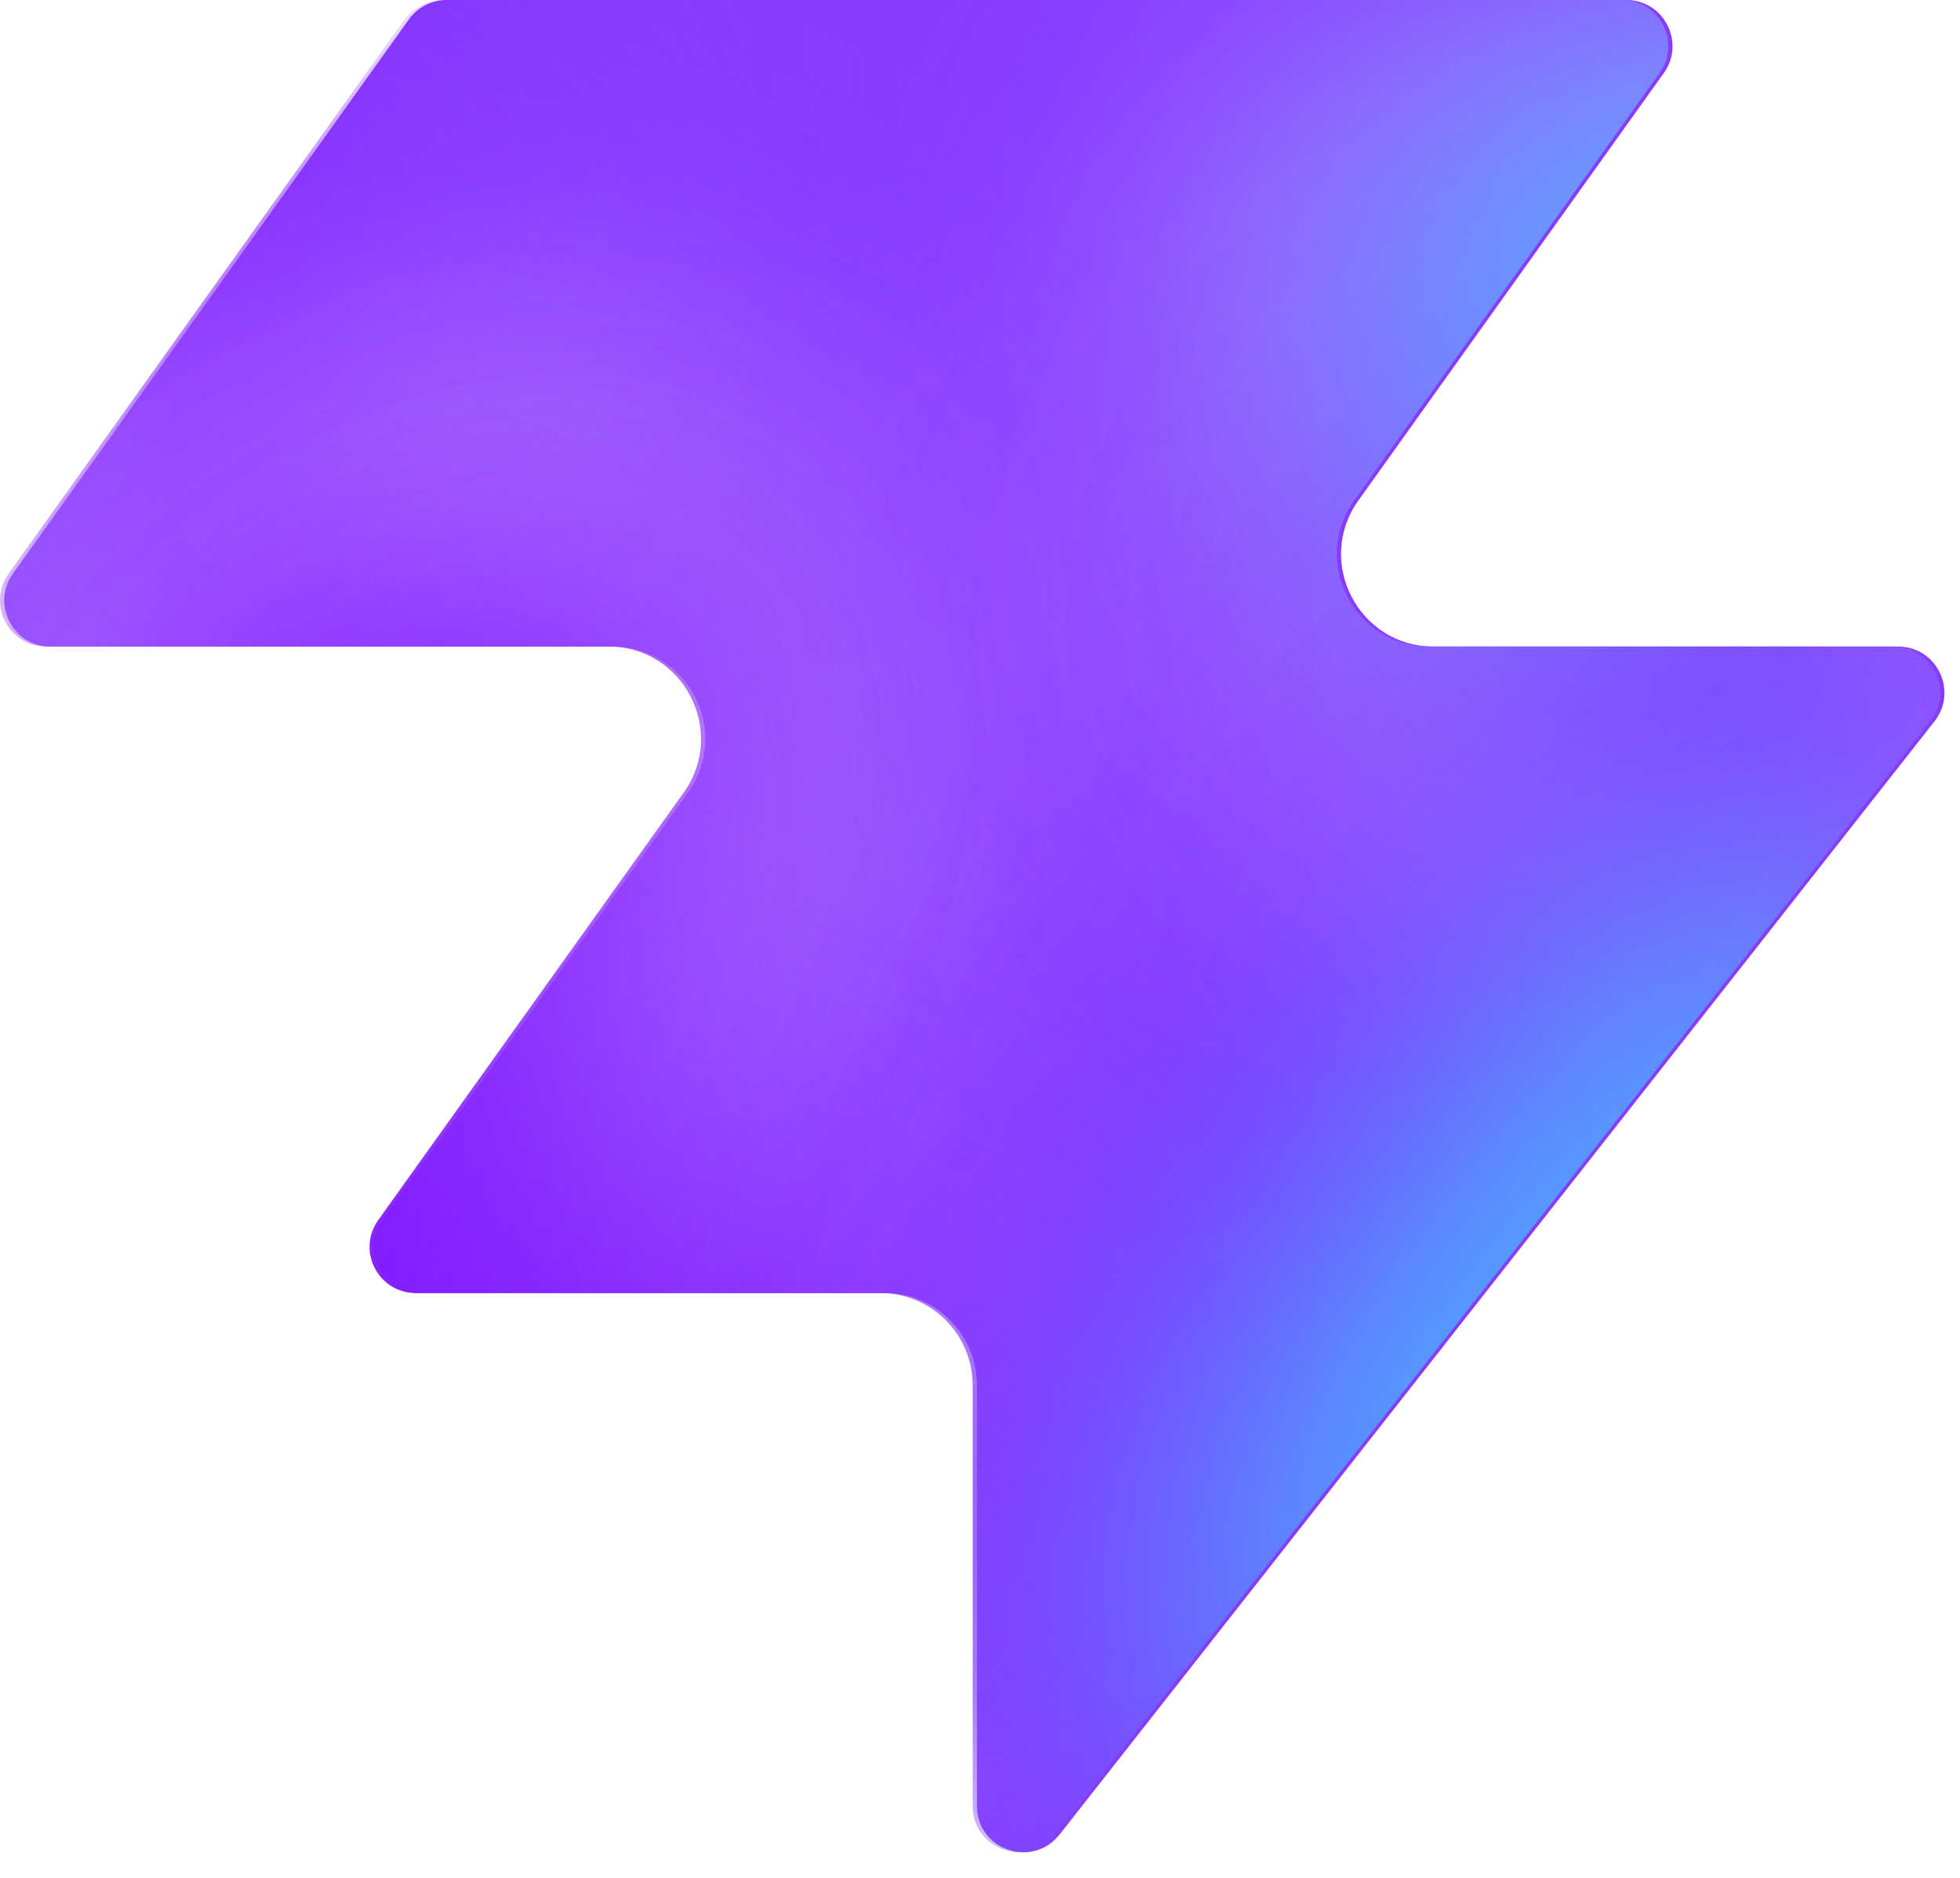
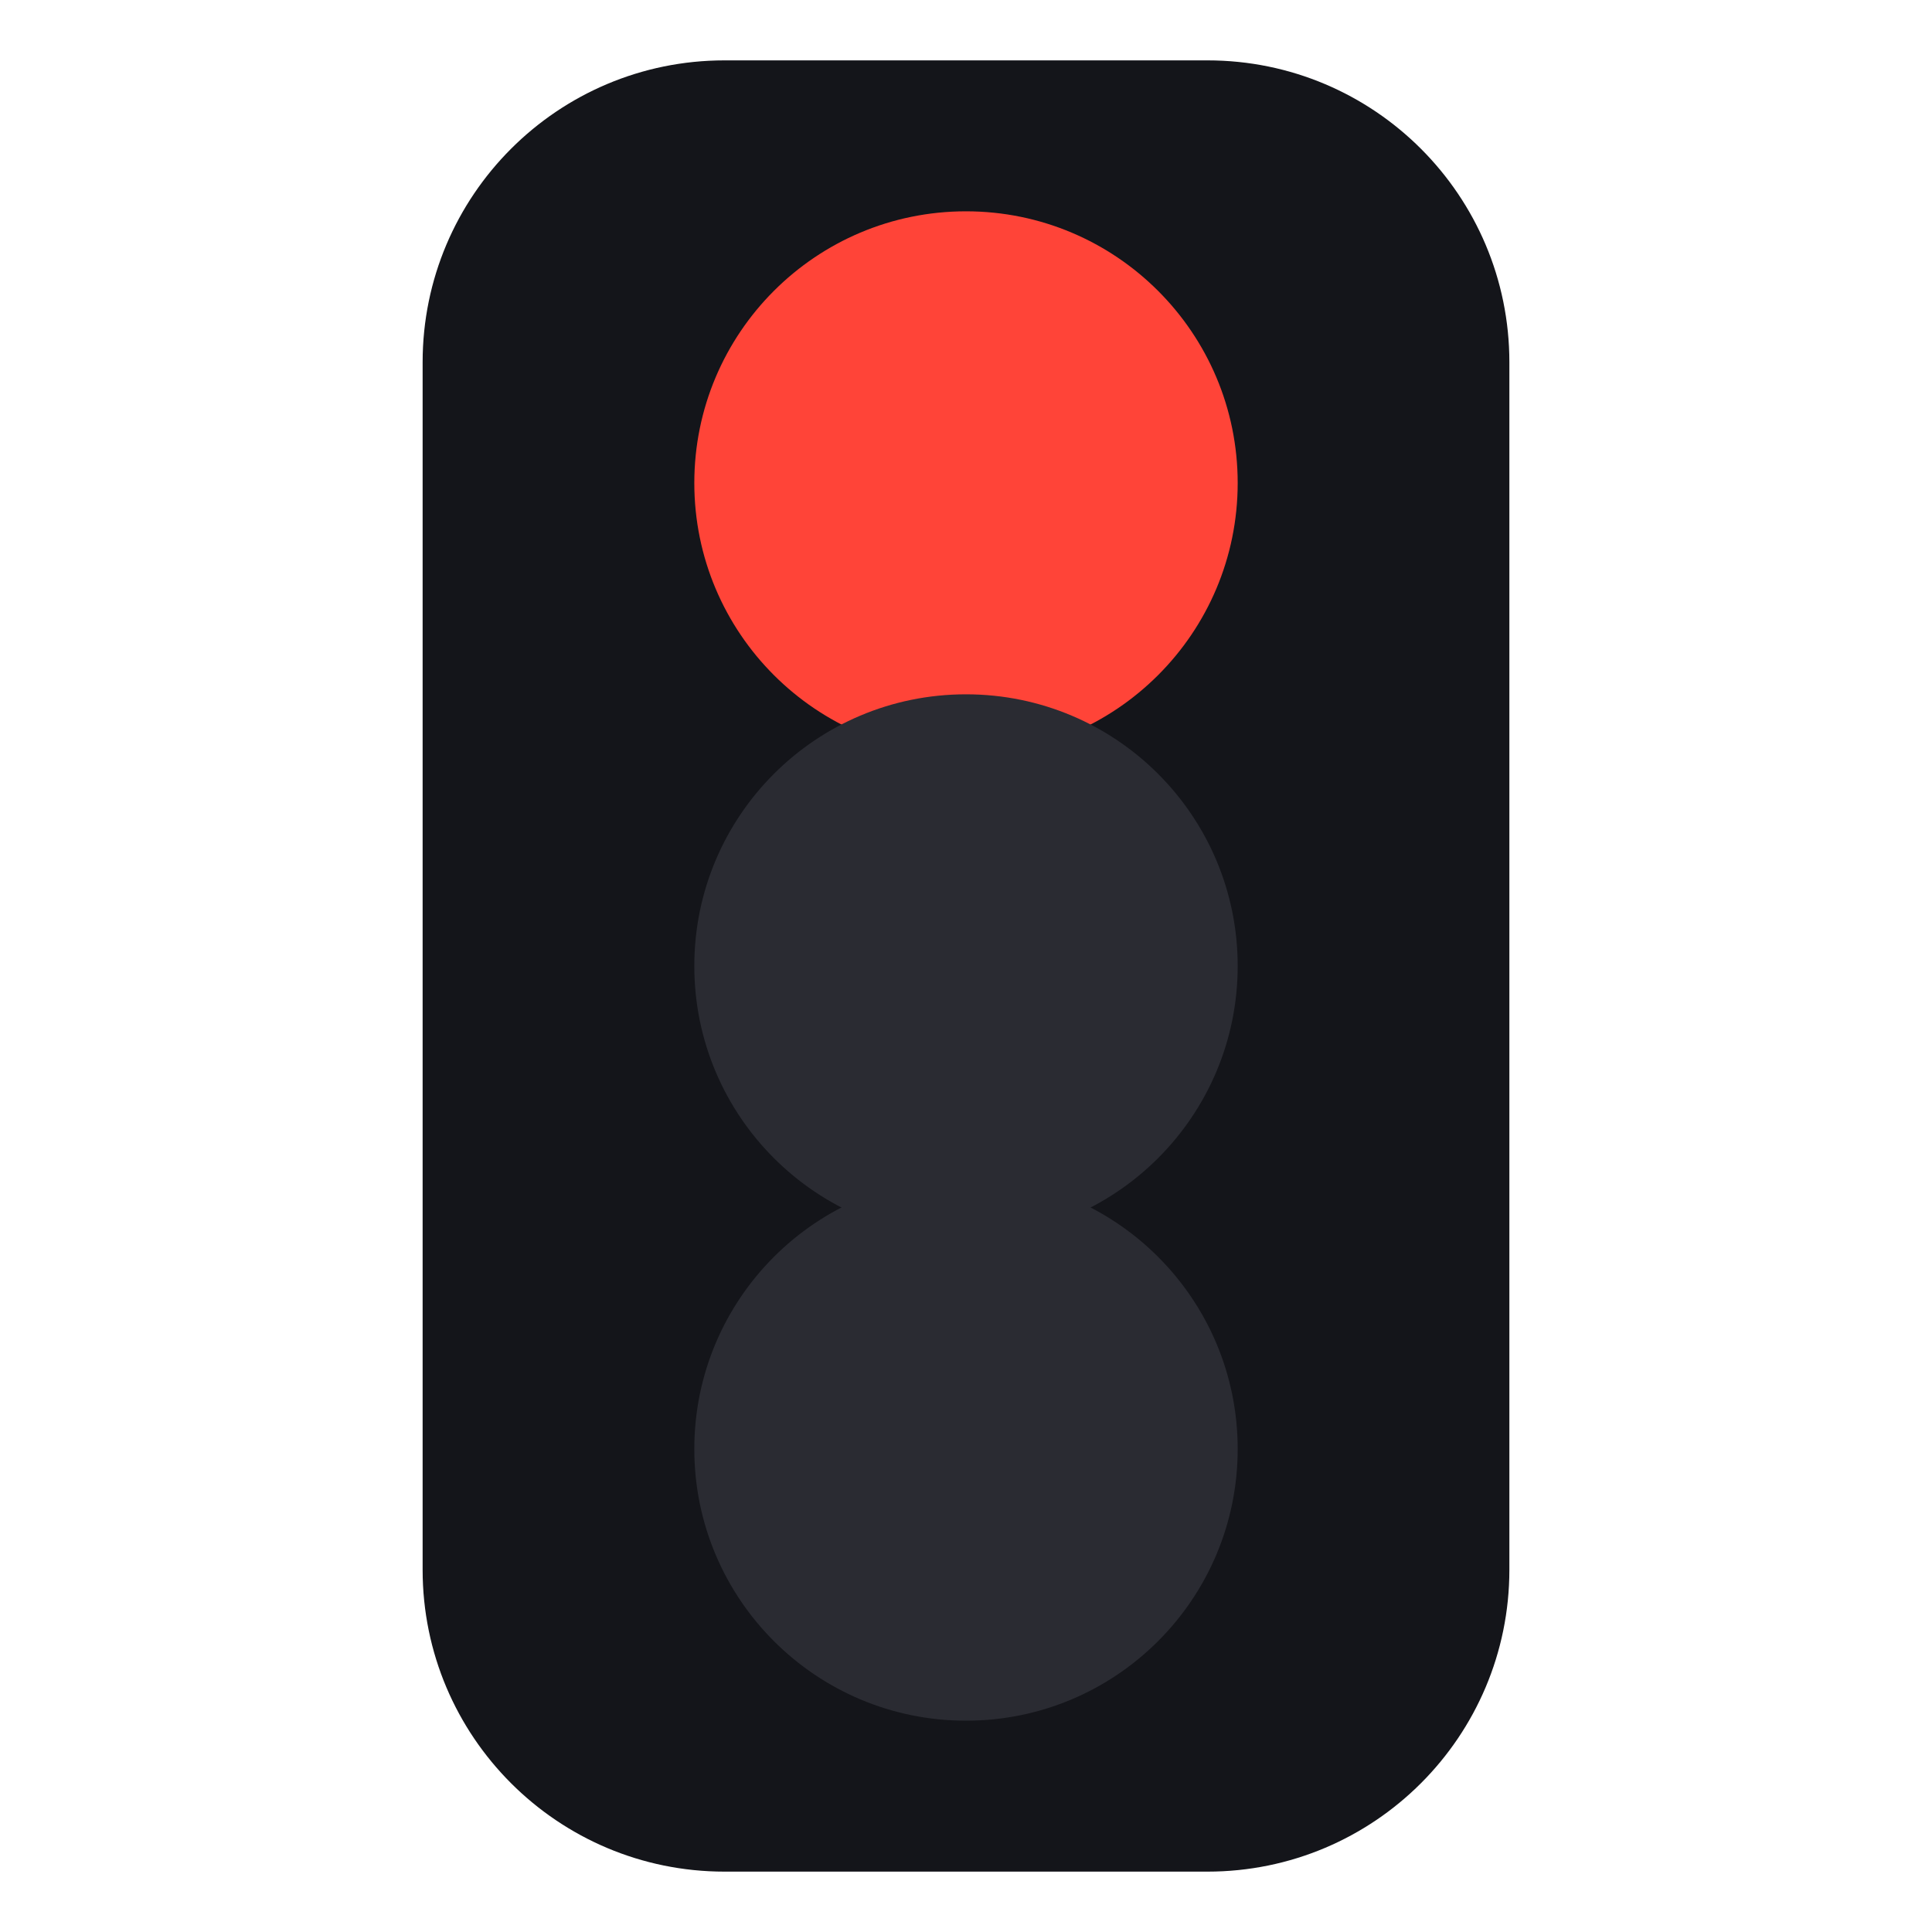
- <svg xmlns="http://www.w3.org/2000/svg" width="48" height="46" fill="none" viewBox="0 0 48 46">
-   <path fill="#863bff" d="M25.946 44.938c-.664.845-2.021.375-2.021-.698V33.937a2.26 2.26 0 0 0-2.262-2.262H10.287c-.92 0-1.456-1.04-.92-1.788l7.48-10.471c1.07-1.497 0-3.578-1.842-3.578H1.237c-.92 0-1.456-1.04-.92-1.788L10.013.474c.214-.297.556-.474.92-.474h28.894c.92 0 1.456 1.04.92 1.788l-7.48 10.471c-1.07 1.498 0 3.579 1.842 3.579h11.377c.943 0 1.473 1.088.89 1.83L25.947 44.94z" style="fill:#863bff;fill:color(display-p3 .525 .23 1);fill-opacity:1" />
-   <mask id="a" width="48" height="46" x="0" y="0" maskUnits="userSpaceOnUse" style="mask-type:alpha">
-     <path fill="#000" d="M25.842 44.938c-.664.844-2.021.375-2.021-.698V33.937a2.26 2.26 0 0 0-2.262-2.262H10.183c-.92 0-1.456-1.04-.92-1.788l7.48-10.471c1.07-1.498 0-3.579-1.842-3.579H1.133c-.92 0-1.456-1.04-.92-1.787L9.91.473c.214-.297.556-.474.92-.474h28.894c.92 0 1.456 1.04.92 1.788l-7.48 10.471c-1.07 1.498 0 3.578 1.842 3.578h11.377c.943 0 1.473 1.088.89 1.832L25.843 44.94z" style="fill:#000;fill-opacity:1" />
-   </mask>
-   <g mask="url(#a)">
-     <g filter="url(#b)">
-       <ellipse cx="5.508" cy="14.704" fill="#ede6ff" rx="5.508" ry="14.704" style="fill:#ede6ff;fill:color(display-p3 .927 .903 1);fill-opacity:1" transform="matrix(.00324 1 1 -.00324 -4.47 31.516)" />
-     </g>
-     <g filter="url(#c)">
-       <ellipse cx="10.399" cy="29.851" fill="#ede6ff" rx="10.399" ry="29.851" style="fill:#ede6ff;fill:color(display-p3 .927 .903 1);fill-opacity:1" transform="matrix(.00324 1 1 -.00324 -39.328 7.883)" />
-     </g>
-     <g filter="url(#d)">
-       <ellipse cx="5.508" cy="30.487" fill="#7e14ff" rx="5.508" ry="30.487" style="fill:#7e14ff;fill:color(display-p3 .492 .077 1);fill-opacity:1" transform="rotate(89.814 -25.913 -14.639)scale(1 -1)" />
-     </g>
-     <g filter="url(#e)">
-       <ellipse cx="5.508" cy="30.599" fill="#7e14ff" rx="5.508" ry="30.599" style="fill:#7e14ff;fill:color(display-p3 .492 .077 1);fill-opacity:1" transform="rotate(89.814 -32.644 -3.334)scale(1 -1)" />
-     </g>
-     <g filter="url(#f)">
-       <ellipse cx="5.508" cy="30.599" fill="#7e14ff" rx="5.508" ry="30.599" style="fill:#7e14ff;fill:color(display-p3 .492 .077 1);fill-opacity:1" transform="matrix(.00324 1 1 -.00324 -34.34 30.47)" />
-     </g>
-     <g filter="url(#g)">
-       <ellipse cx="14.072" cy="22.078" fill="#ede6ff" rx="14.072" ry="22.078" style="fill:#ede6ff;fill:color(display-p3 .927 .903 1);fill-opacity:1" transform="rotate(93.35 24.506 48.493)scale(-1 1)" />
-     </g>
-     <g filter="url(#h)">
-       <ellipse cx="3.47" cy="21.501" fill="#7e14ff" rx="3.47" ry="21.501" style="fill:#7e14ff;fill:color(display-p3 .492 .077 1);fill-opacity:1" transform="rotate(89.009 28.708 47.59)scale(-1 1)" />
-     </g>
-     <g filter="url(#i)">
-       <ellipse cx="3.47" cy="21.501" fill="#7e14ff" rx="3.47" ry="21.501" style="fill:#7e14ff;fill:color(display-p3 .492 .077 1);fill-opacity:1" transform="rotate(89.009 28.708 47.59)scale(-1 1)" />
-     </g>
-     <g filter="url(#j)">
-       <ellipse cx=".387" cy="8.972" fill="#7e14ff" rx="4.407" ry="29.108" style="fill:#7e14ff;fill:color(display-p3 .492 .077 1);fill-opacity:1" transform="rotate(39.51 .387 8.972)" />
-     </g>
-     <g filter="url(#k)">
-       <ellipse cx="47.523" cy="-6.092" fill="#7e14ff" rx="4.407" ry="29.108" style="fill:#7e14ff;fill:color(display-p3 .492 .077 1);fill-opacity:1" transform="rotate(37.892 47.523 -6.092)" />
-     </g>
-     <g filter="url(#l)">
-       <ellipse cx="41.412" cy="6.333" fill="#47bfff" rx="5.971" ry="9.665" style="fill:#47bfff;fill:color(display-p3 .28 .748 1);fill-opacity:1" transform="rotate(37.892 41.412 6.333)" />
-     </g>
-     <g filter="url(#m)">
-       <ellipse cx="-1.879" cy="38.332" fill="#7e14ff" rx="4.407" ry="29.108" style="fill:#7e14ff;fill:color(display-p3 .492 .077 1);fill-opacity:1" transform="rotate(37.892 -1.88 38.332)" />
-     </g>
-     <g filter="url(#n)">
-       <ellipse cx="-1.879" cy="38.332" fill="#7e14ff" rx="4.407" ry="29.108" style="fill:#7e14ff;fill:color(display-p3 .492 .077 1);fill-opacity:1" transform="rotate(37.892 -1.88 38.332)" />
-     </g>
-     <g filter="url(#o)">
-       <ellipse cx="35.651" cy="29.907" fill="#7e14ff" rx="4.407" ry="29.108" style="fill:#7e14ff;fill:color(display-p3 .492 .077 1);fill-opacity:1" transform="rotate(37.892 35.651 29.907)" />
-     </g>
-     <g filter="url(#p)">
-       <ellipse cx="38.418" cy="32.4" fill="#47bfff" rx="5.971" ry="15.297" style="fill:#47bfff;fill:color(display-p3 .28 .748 1);fill-opacity:1" transform="rotate(37.892 38.418 32.4)" />
-     </g>
-   </g>
-   <defs>
-     <filter id="b" width="60.045" height="41.654" x="-19.77" y="16.149" color-interpolation-filters="sRGB" filterUnits="userSpaceOnUse">
-       <feFlood flood-opacity="0" result="BackgroundImageFix" />
-       <feBlend in="SourceGraphic" in2="BackgroundImageFix" result="shape" />
-       <feGaussianBlur result="effect1_foregroundBlur_2002_17158" stdDeviation="7.659" />
-     </filter>
-     <filter id="c" width="90.34" height="51.437" x="-54.613" y="-7.533" color-interpolation-filters="sRGB" filterUnits="userSpaceOnUse">
-       <feFlood flood-opacity="0" result="BackgroundImageFix" />
-       <feBlend in="SourceGraphic" in2="BackgroundImageFix" result="shape" />
-       <feGaussianBlur result="effect1_foregroundBlur_2002_17158" stdDeviation="7.659" />
-     </filter>
-     <filter id="d" width="79.355" height="29.4" x="-49.64" y="2.03" color-interpolation-filters="sRGB" filterUnits="userSpaceOnUse">
-       <feFlood flood-opacity="0" result="BackgroundImageFix" />
-       <feBlend in="SourceGraphic" in2="BackgroundImageFix" result="shape" />
-       <feGaussianBlur result="effect1_foregroundBlur_2002_17158" stdDeviation="4.596" />
-     </filter>
-     <filter id="e" width="79.579" height="29.4" x="-45.045" y="20.029" color-interpolation-filters="sRGB" filterUnits="userSpaceOnUse">
-       <feFlood flood-opacity="0" result="BackgroundImageFix" />
-       <feBlend in="SourceGraphic" in2="BackgroundImageFix" result="shape" />
-       <feGaussianBlur result="effect1_foregroundBlur_2002_17158" stdDeviation="4.596" />
-     </filter>
-     <filter id="f" width="79.579" height="29.4" x="-43.513" y="21.178" color-interpolation-filters="sRGB" filterUnits="userSpaceOnUse">
-       <feFlood flood-opacity="0" result="BackgroundImageFix" />
-       <feBlend in="SourceGraphic" in2="BackgroundImageFix" result="shape" />
-       <feGaussianBlur result="effect1_foregroundBlur_2002_17158" stdDeviation="4.596" />
-     </filter>
-     <filter id="g" width="74.749" height="58.852" x="15.756" y="-17.901" color-interpolation-filters="sRGB" filterUnits="userSpaceOnUse">
-       <feFlood flood-opacity="0" result="BackgroundImageFix" />
-       <feBlend in="SourceGraphic" in2="BackgroundImageFix" result="shape" />
-       <feGaussianBlur result="effect1_foregroundBlur_2002_17158" stdDeviation="7.659" />
-     </filter>
-     <filter id="h" width="61.377" height="25.362" x="23.548" y="2.284" color-interpolation-filters="sRGB" filterUnits="userSpaceOnUse">
-       <feFlood flood-opacity="0" result="BackgroundImageFix" />
-       <feBlend in="SourceGraphic" in2="BackgroundImageFix" result="shape" />
-       <feGaussianBlur result="effect1_foregroundBlur_2002_17158" stdDeviation="4.596" />
-     </filter>
-     <filter id="i" width="61.377" height="25.362" x="23.548" y="2.284" color-interpolation-filters="sRGB" filterUnits="userSpaceOnUse">
-       <feFlood flood-opacity="0" result="BackgroundImageFix" />
-       <feBlend in="SourceGraphic" in2="BackgroundImageFix" result="shape" />
-       <feGaussianBlur result="effect1_foregroundBlur_2002_17158" stdDeviation="4.596" />
-     </filter>
-     <filter id="j" width="56.045" height="63.649" x="-27.636" y="-22.853" color-interpolation-filters="sRGB" filterUnits="userSpaceOnUse">
-       <feFlood flood-opacity="0" result="BackgroundImageFix" />
-       <feBlend in="SourceGraphic" in2="BackgroundImageFix" result="shape" />
-       <feGaussianBlur result="effect1_foregroundBlur_2002_17158" stdDeviation="4.596" />
-     </filter>
-     <filter id="k" width="54.814" height="64.646" x="20.116" y="-38.415" color-interpolation-filters="sRGB" filterUnits="userSpaceOnUse">
-       <feFlood flood-opacity="0" result="BackgroundImageFix" />
-       <feBlend in="SourceGraphic" in2="BackgroundImageFix" result="shape" />
-       <feGaussianBlur result="effect1_foregroundBlur_2002_17158" stdDeviation="4.596" />
-     </filter>
-     <filter id="l" width="33.541" height="35.313" x="24.641" y="-11.323" color-interpolation-filters="sRGB" filterUnits="userSpaceOnUse">
-       <feFlood flood-opacity="0" result="BackgroundImageFix" />
-       <feBlend in="SourceGraphic" in2="BackgroundImageFix" result="shape" />
-       <feGaussianBlur result="effect1_foregroundBlur_2002_17158" stdDeviation="4.596" />
-     </filter>
-     <filter id="m" width="54.814" height="64.646" x="-29.286" y="6.009" color-interpolation-filters="sRGB" filterUnits="userSpaceOnUse">
-       <feFlood flood-opacity="0" result="BackgroundImageFix" />
-       <feBlend in="SourceGraphic" in2="BackgroundImageFix" result="shape" />
-       <feGaussianBlur result="effect1_foregroundBlur_2002_17158" stdDeviation="4.596" />
-     </filter>
-     <filter id="n" width="54.814" height="64.646" x="-29.286" y="6.009" color-interpolation-filters="sRGB" filterUnits="userSpaceOnUse">
-       <feFlood flood-opacity="0" result="BackgroundImageFix" />
-       <feBlend in="SourceGraphic" in2="BackgroundImageFix" result="shape" />
-       <feGaussianBlur result="effect1_foregroundBlur_2002_17158" stdDeviation="4.596" />
-     </filter>
-     <filter id="o" width="54.814" height="64.646" x="8.244" y="-2.416" color-interpolation-filters="sRGB" filterUnits="userSpaceOnUse">
-       <feFlood flood-opacity="0" result="BackgroundImageFix" />
-       <feBlend in="SourceGraphic" in2="BackgroundImageFix" result="shape" />
-       <feGaussianBlur result="effect1_foregroundBlur_2002_17158" stdDeviation="4.596" />
-     </filter>
-     <filter id="p" width="39.409" height="43.623" x="18.713" y="10.588" color-interpolation-filters="sRGB" filterUnits="userSpaceOnUse">
-       <feFlood flood-opacity="0" result="BackgroundImageFix" />
-       <feBlend in="SourceGraphic" in2="BackgroundImageFix" result="shape" />
-       <feGaussianBlur result="effect1_foregroundBlur_2002_17158" stdDeviation="4.596" />
-     </filter>
-   </defs>
+ <svg xmlns="http://www.w3.org/2000/svg" width="64" height="64" viewBox="0 0 64 64">
+   <rect x="14" y="2" width="36" height="60" rx="10" fill="#14151a" />
+   <circle cx="32" cy="16" r="9" fill="#ff4438" />
+   <circle cx="32" cy="32" r="9" fill="#2a2b32" />
+   <circle cx="32" cy="48" r="9" fill="#2a2b32" />
</svg>
